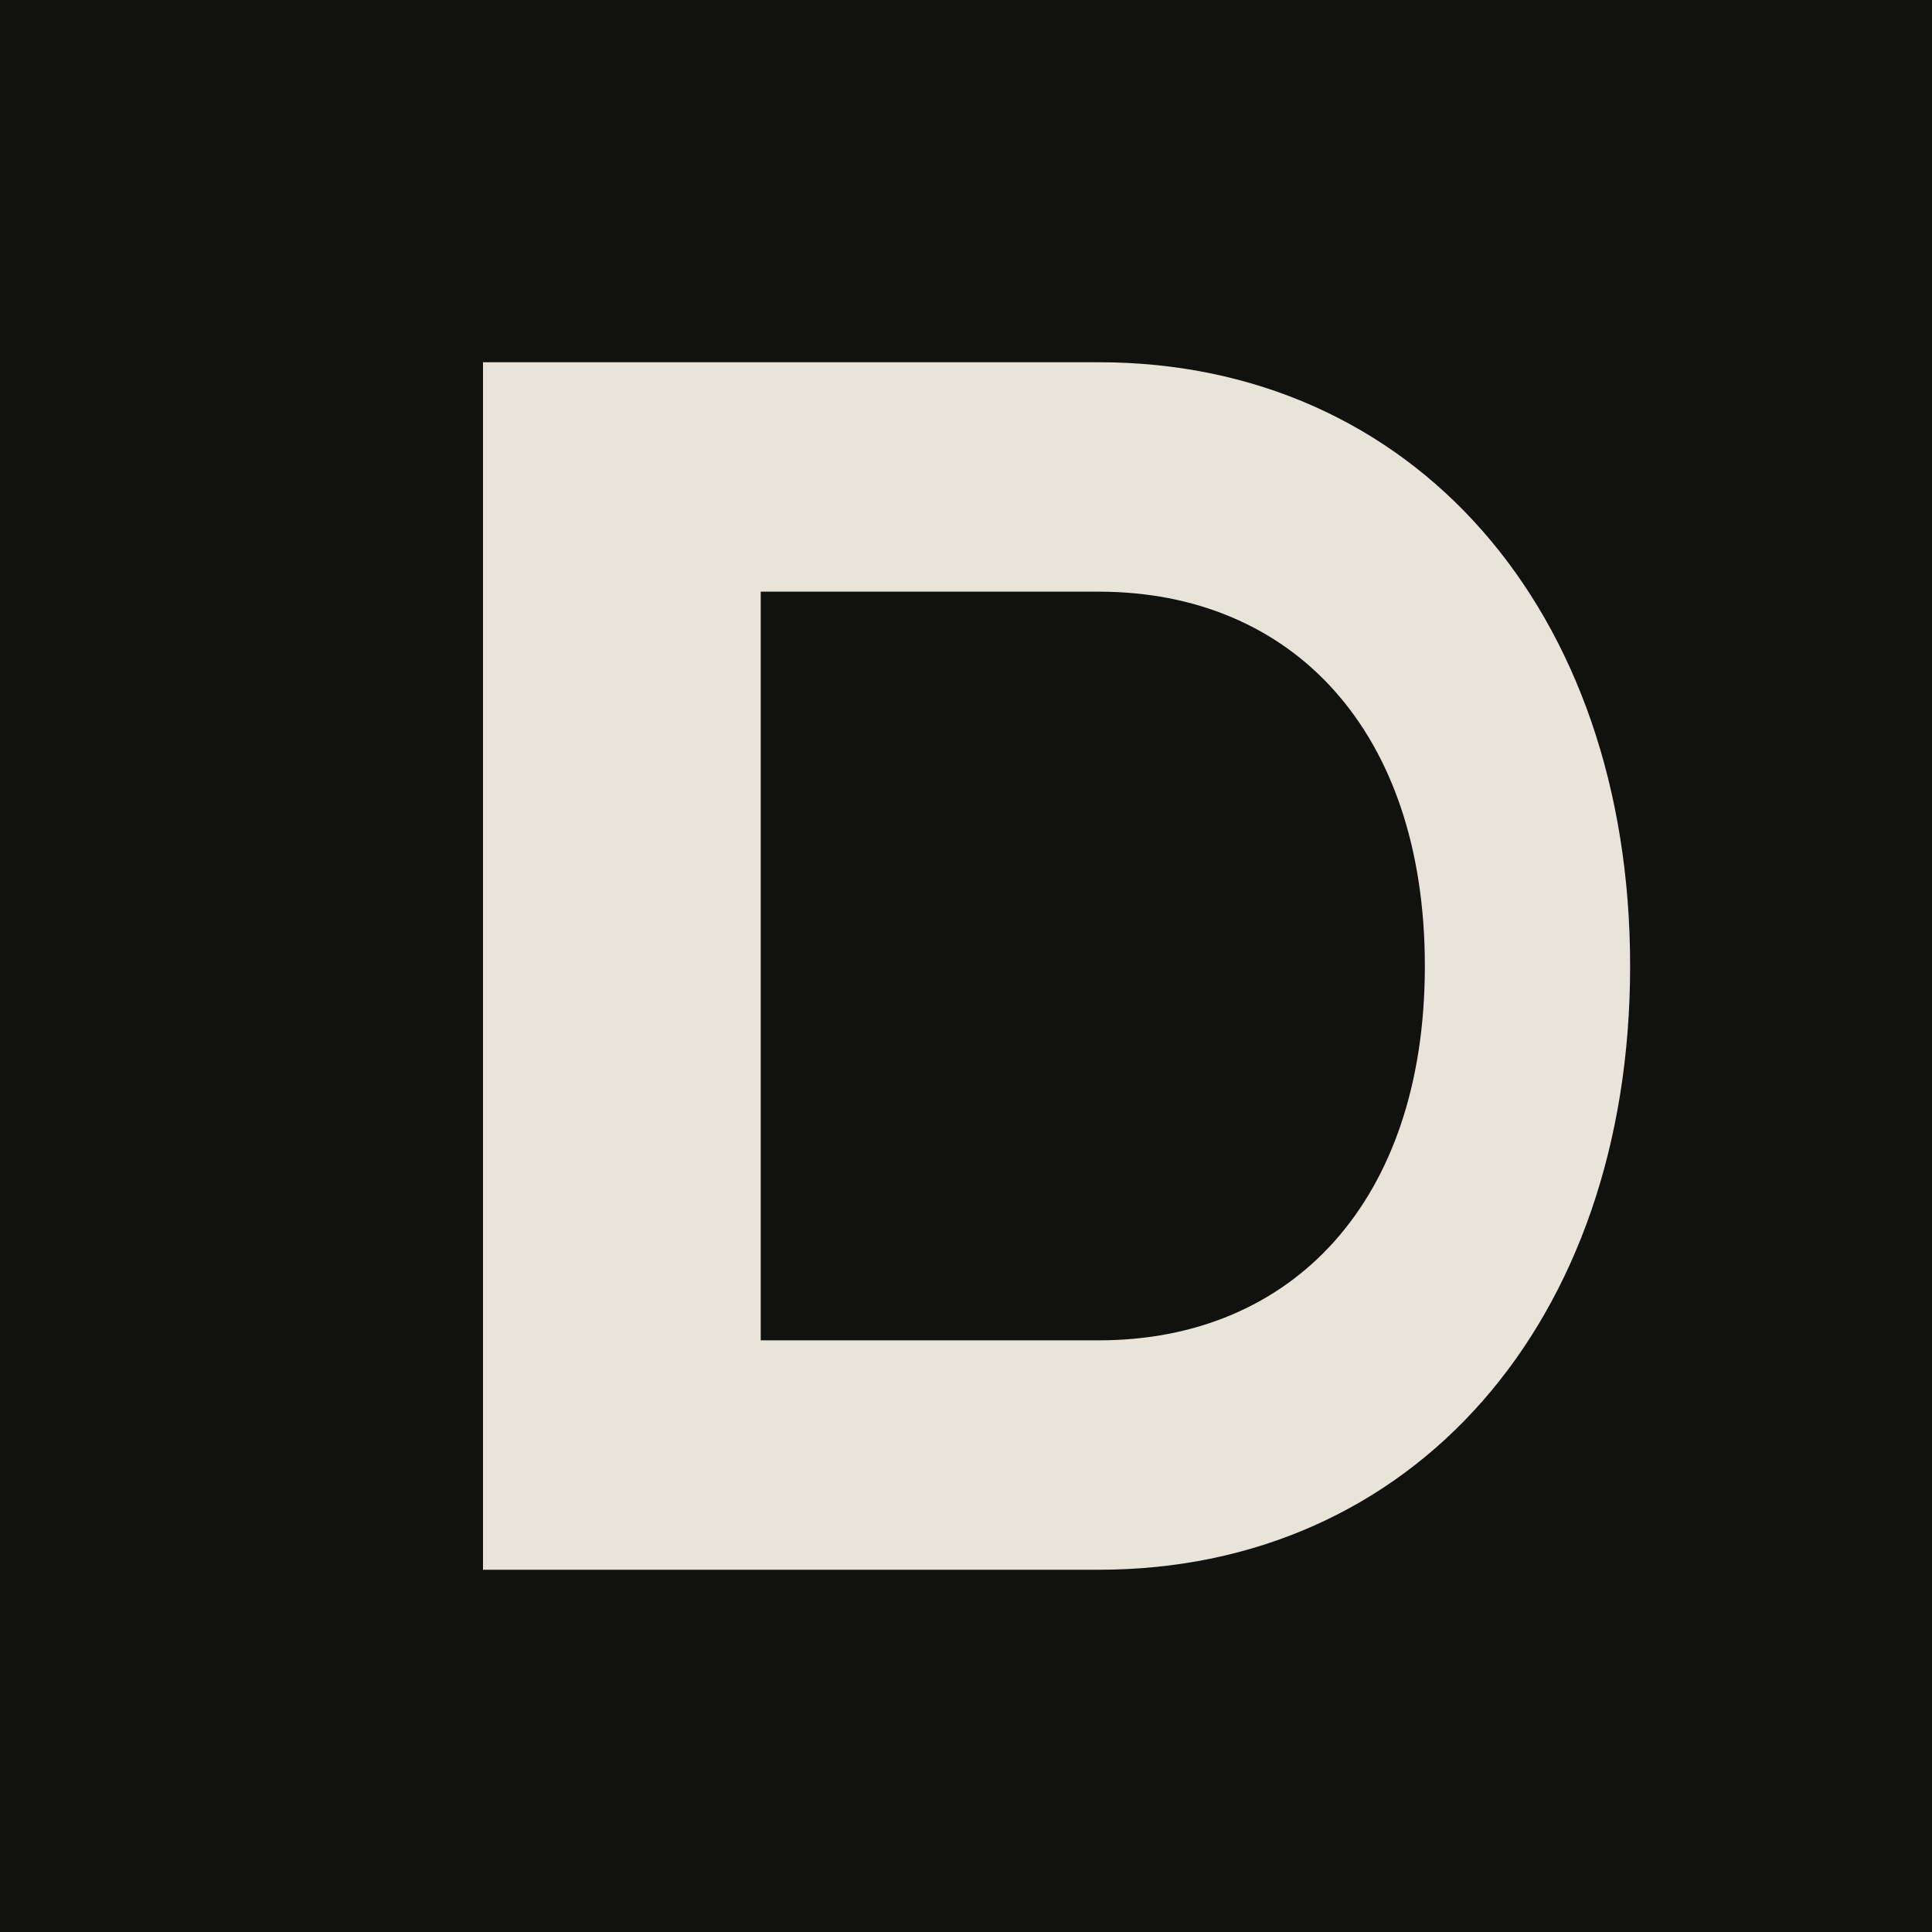
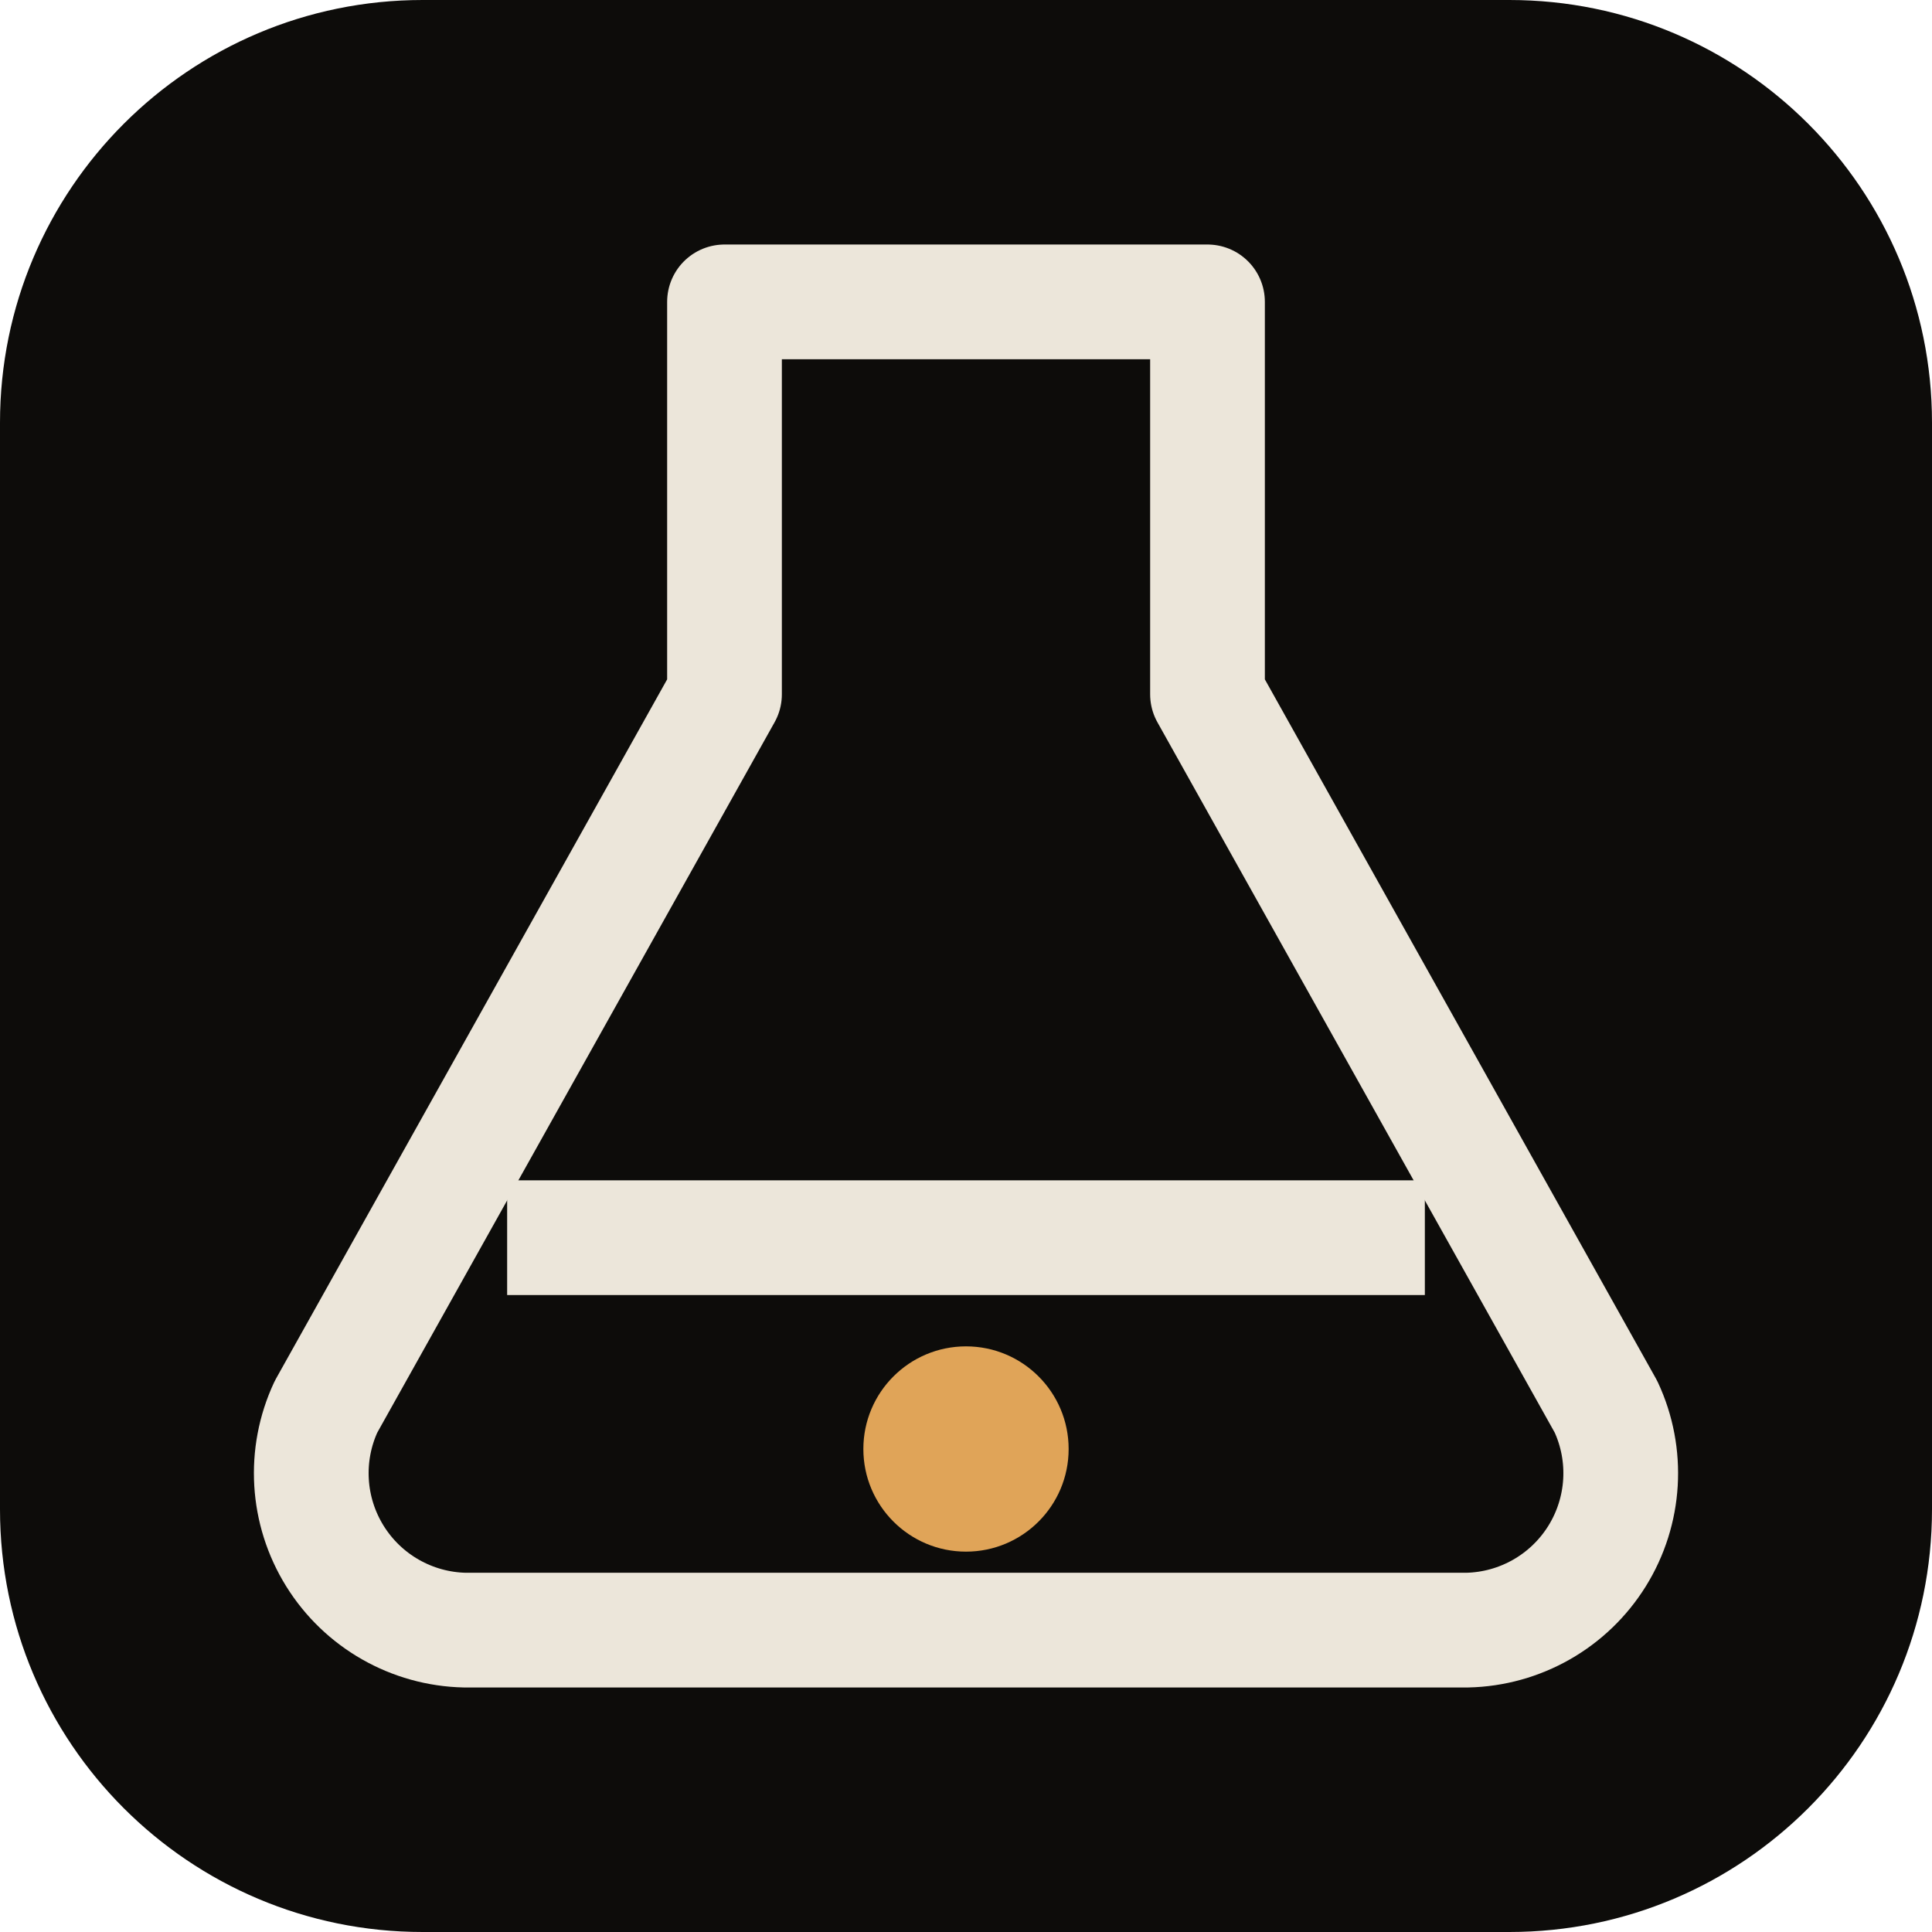
<svg xmlns="http://www.w3.org/2000/svg" viewBox="0 0 32 32">
-   <rect width="32" height="32" fill="#111110" />
-   <path d="M8 6h10.2C23.4 6 27 10.1 27 16s-3.6 10-8.8 10H8V6zm4.6 3.8v12.4h5.6c3.2 0 5.4-2.3 5.4-6.2s-2.2-6.2-5.4-6.2h-5.6z" fill="#e8e4d9" />
+   <rect width="32" height="32" rx="7" fill="#0d0c0a" />
+   <path d="M12 5h8v6.5l6.6 11.8A2.6 2.6 0 0 1 24.3 27H7.7a2.6 2.6 0 0 1-2.3-3.7L12 11.5V5z" fill="none" stroke="#ece6da" stroke-width="1.9" stroke-linejoin="round" />
+   <path d="M8.4 20.5h15.2" stroke="#ece6da" stroke-width="1.9" />
+   <circle cx="16" cy="24" r="1.7" fill="#e0a458" />
</svg>
